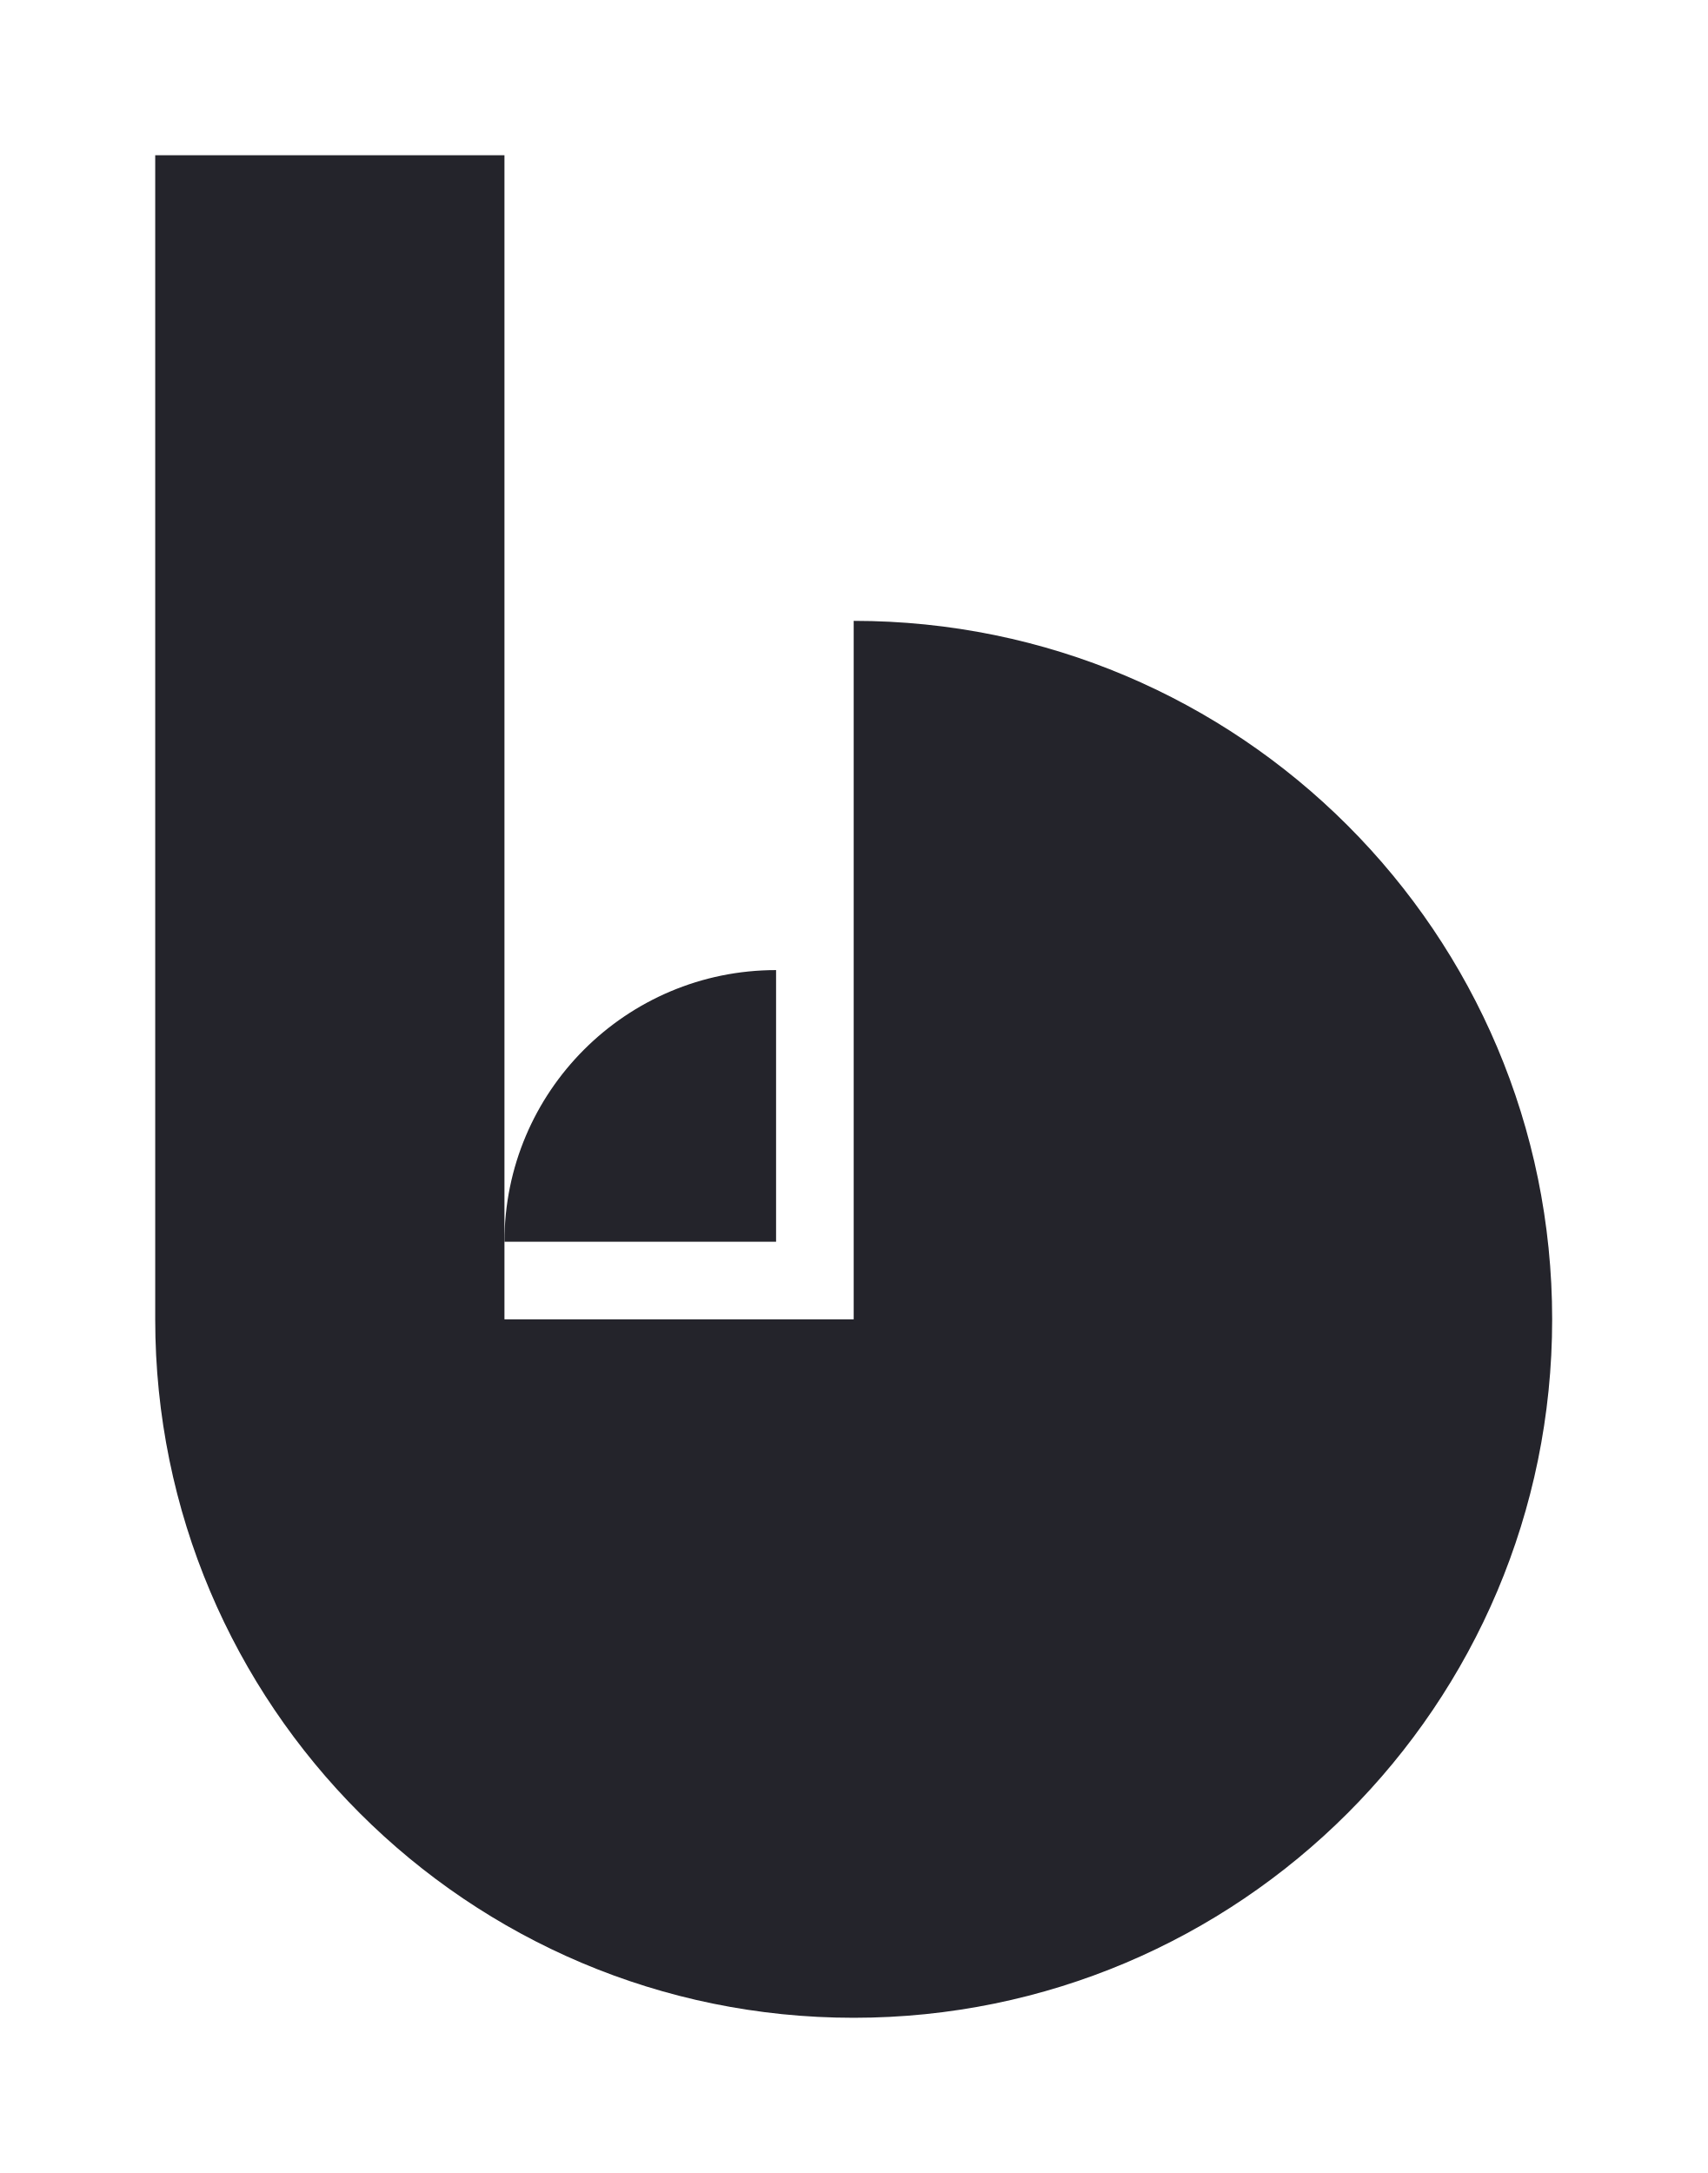
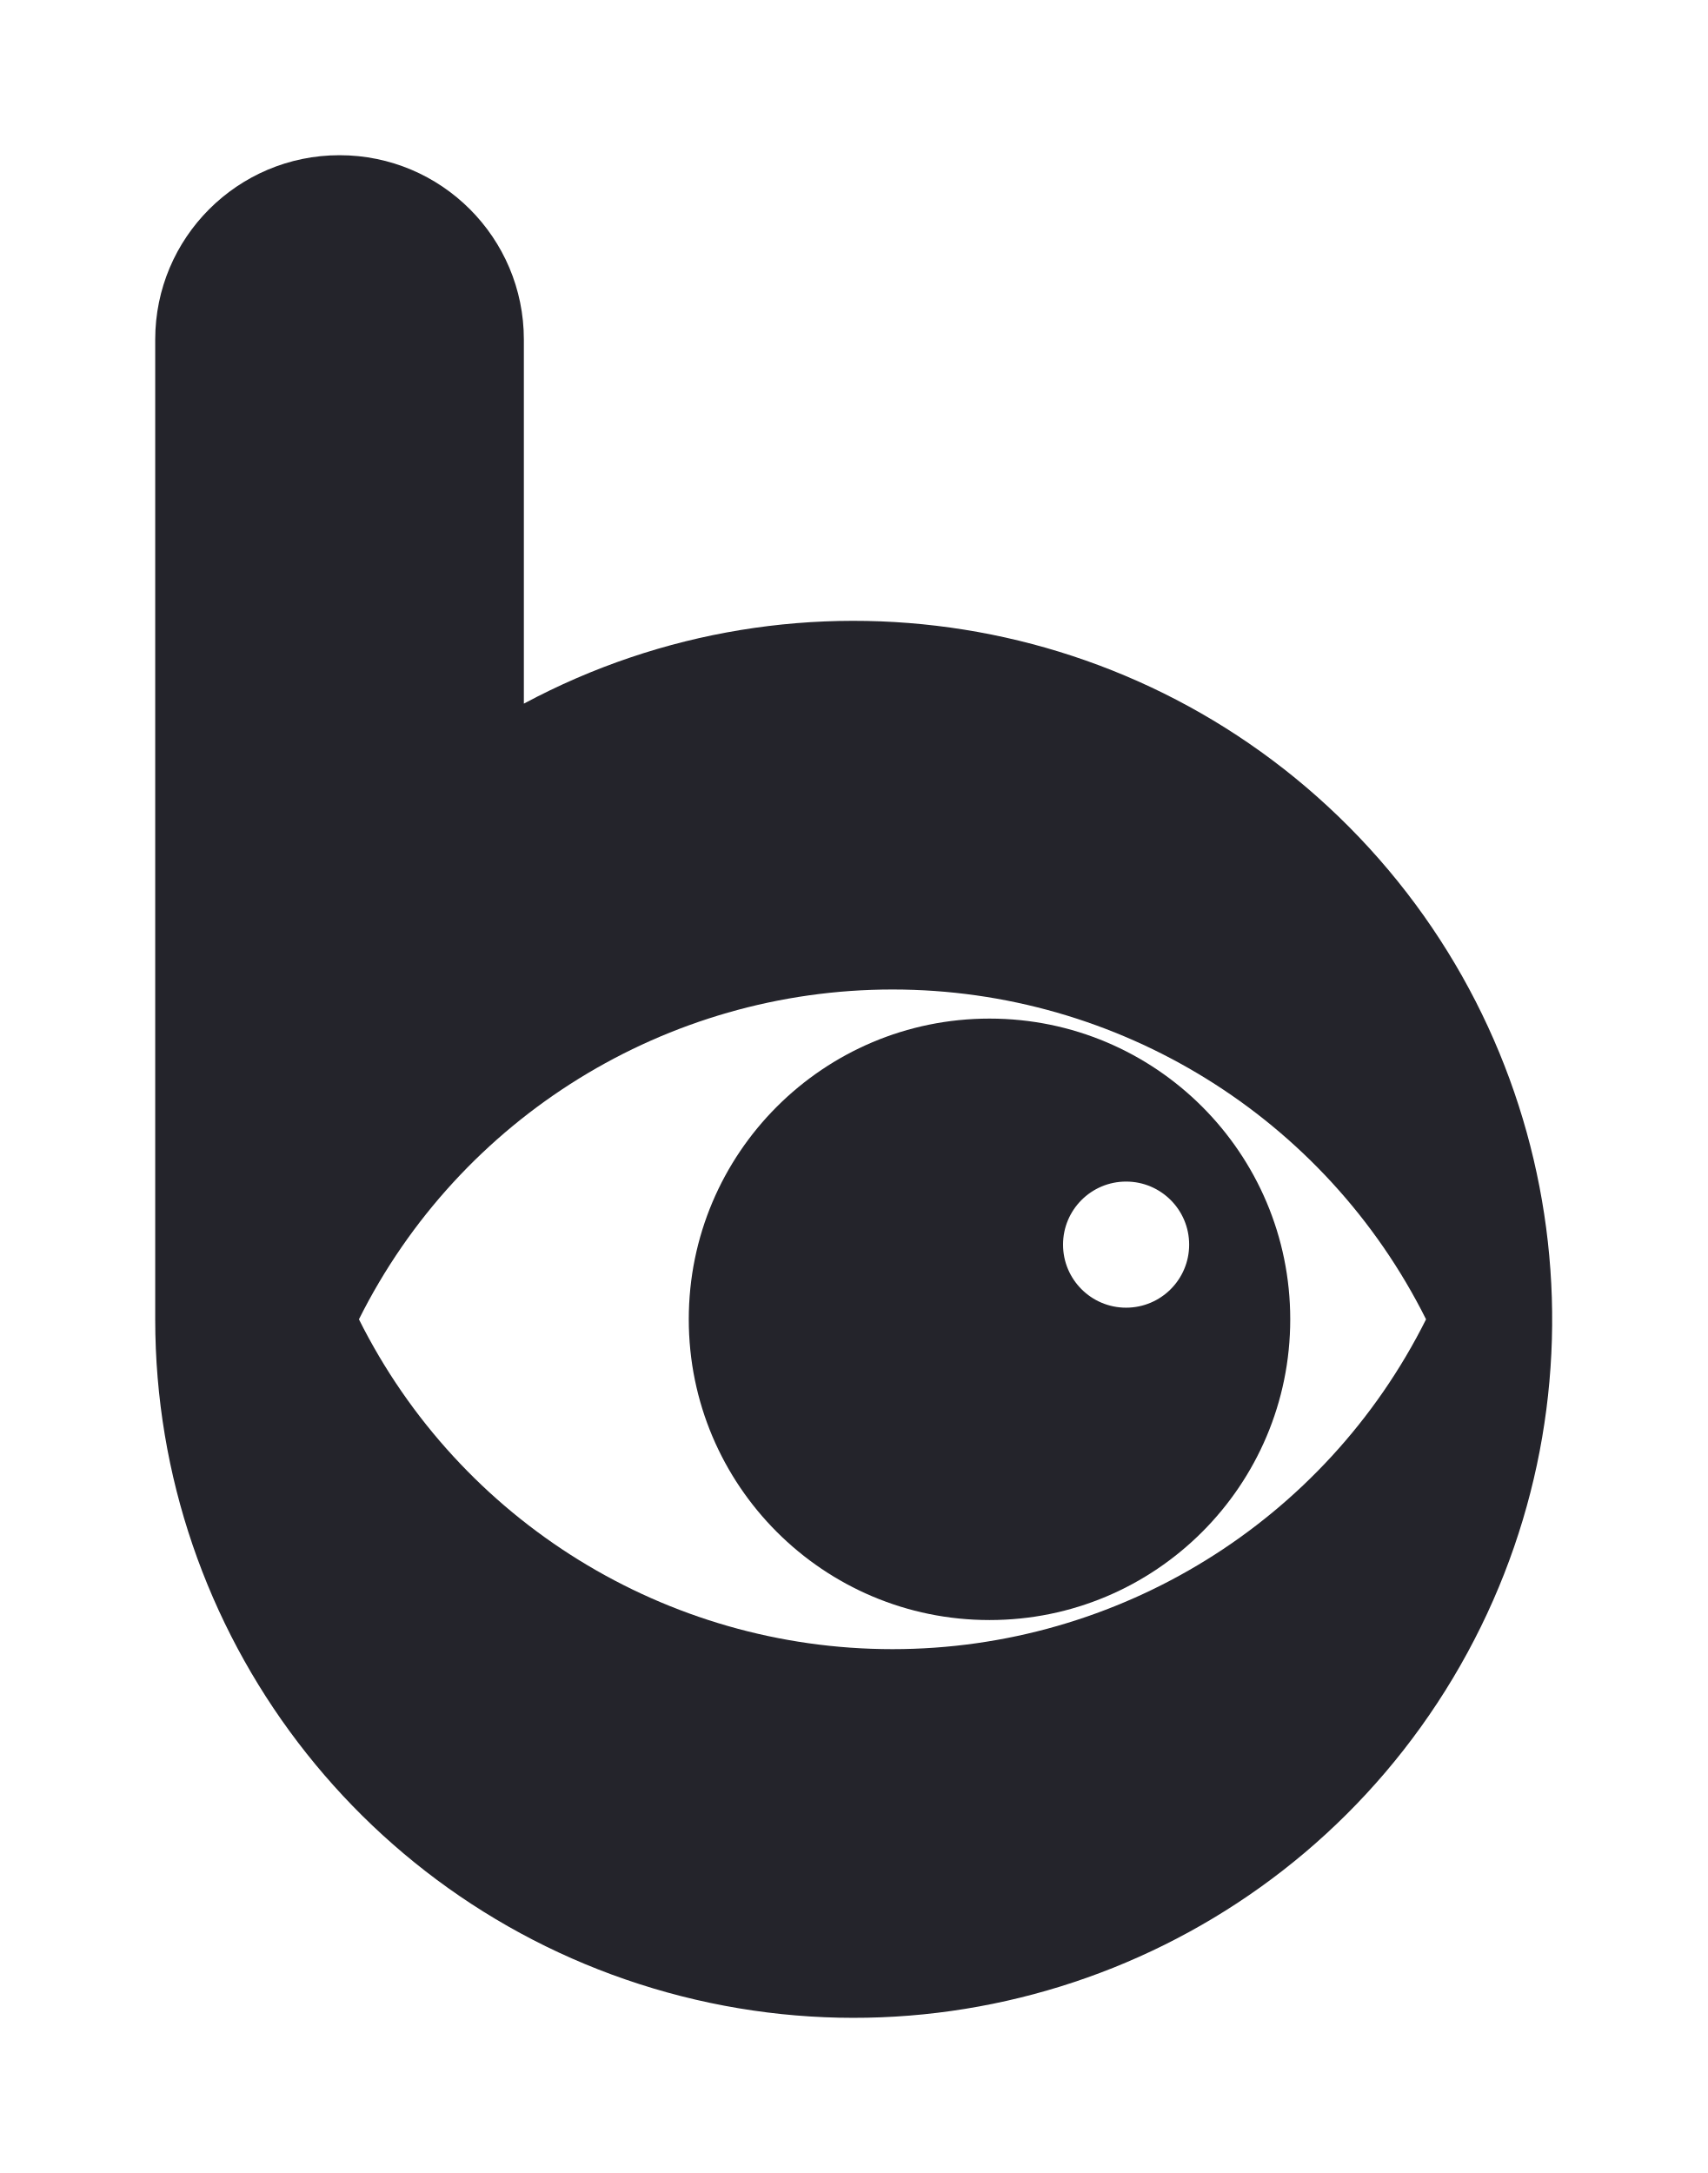
<svg xmlns="http://www.w3.org/2000/svg" viewBox="0 0 176.00 224.00" width="176.00" height="224.00">
  <defs>
    <linearGradient id="bg" x1="0" y1="0" x2="1" y2="1">
      <stop offset="0" stop-color="#9A7CFF" />
      <stop offset="0.55" stop-color="#6337FF" />
      <stop offset="1" stop-color="#2B1BB5" />
    </linearGradient>
  </defs>
  <g transform="translate(16,16)">
-     <path d="M0.000,0.000 L36.000,0.000 L36.000,120.000 L72.000,120.000 L72.000,48.000 A72.000,72.000 0 1,1 0.000,120.000 Z" fill="#24242B" />
-     <path d="M64.000,112.000 L36.000,112.000 A28.000,28.000 0 0,1 64.000,84.000 Z" fill="#24242B" />
+     <path fill-rule="evenodd" fill="#24242B" d="M0.000,19.000 A19.000,19.000 0 0,1 38.000,19.000 L38.000,56.533 A72.000,72.000 0 1,1 0.000,120.000 Z M131.000,120.000 A61.485,61.485 0 0,0 21.000,120.000 A61.485,61.485 0 0,0 131.000,120.000 Z" />
+     <path fill-rule="evenodd" fill="#24242B" d="M55.000,120.000 a31.000,31.000 0 1,1 62.000,0 a31.000,31.000 0 1,1 -62.000,0 Z M93.580,112.300 a6.500,6.500 0 1,0 13.000,0 a6.500,6.500 0 1,0 -13.000,0 Z" />
  </g>
</svg>
